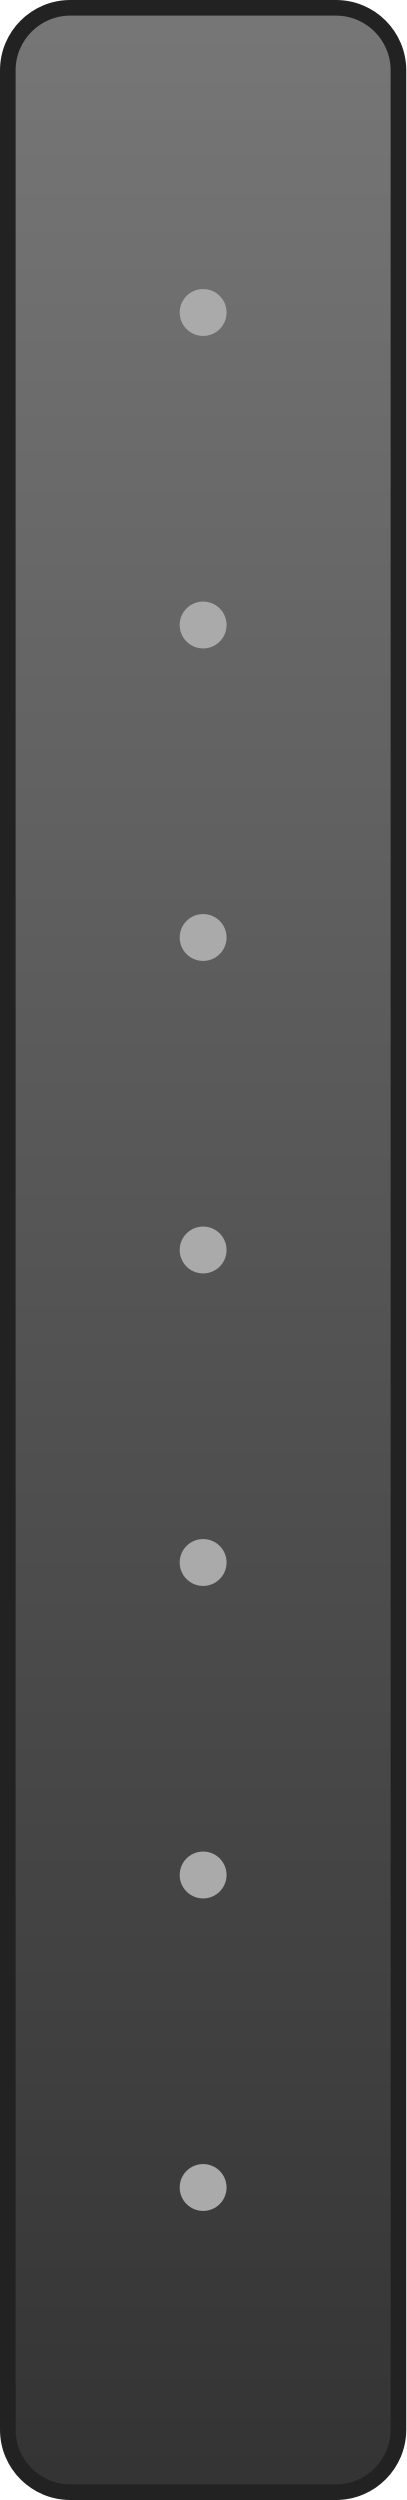
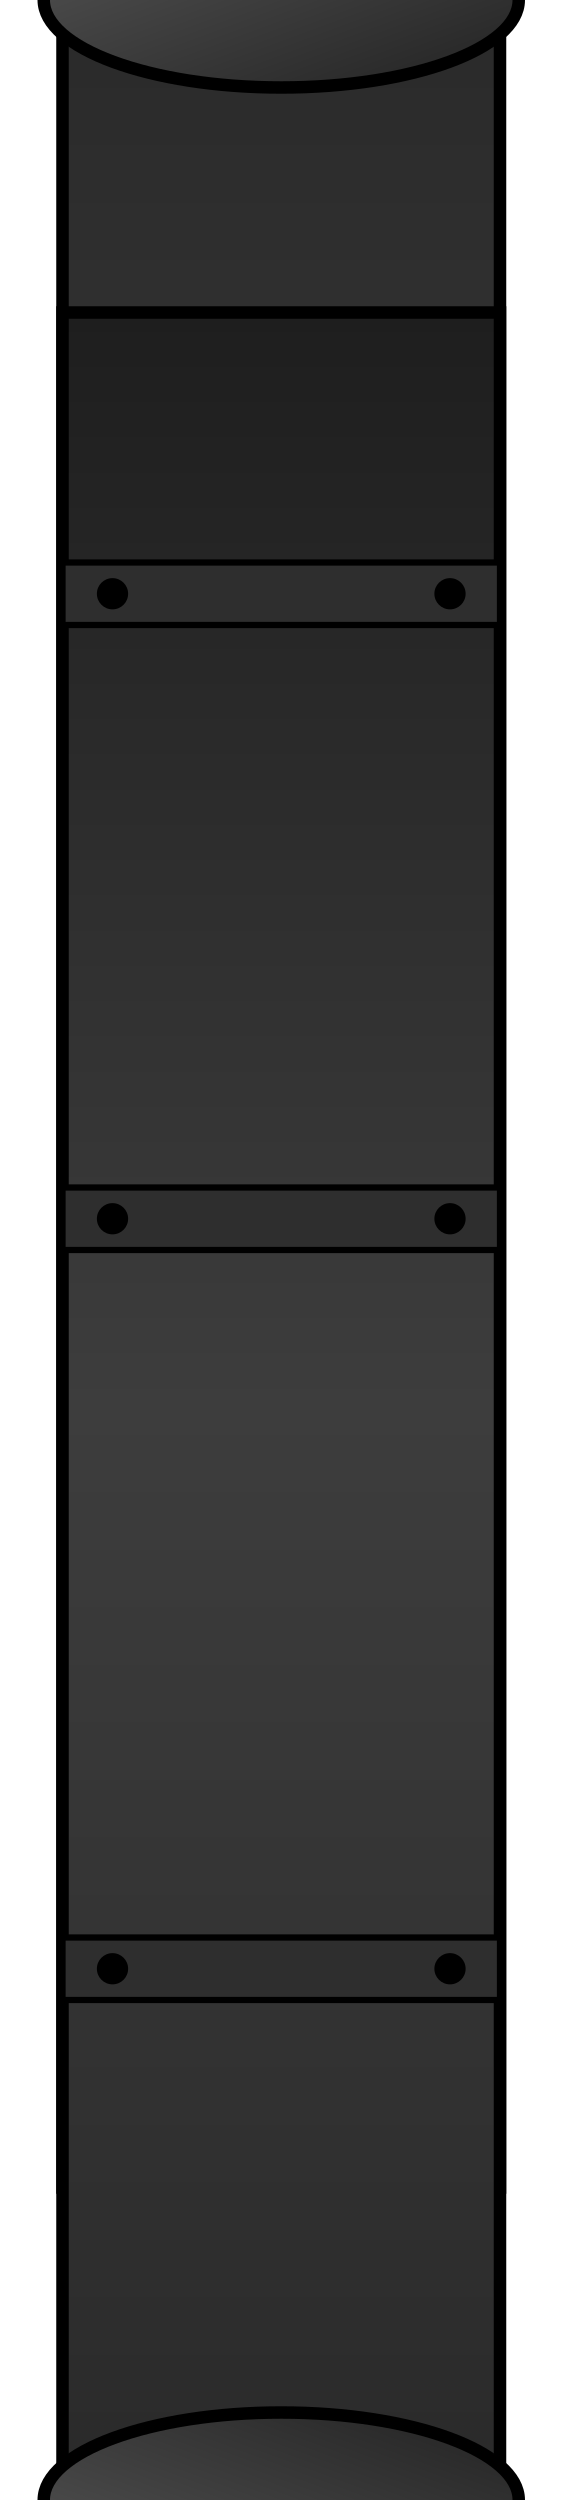
- <svg xmlns="http://www.w3.org/2000/svg" width="52" height="320" viewBox="0 0 52 320">
+ <svg xmlns="http://www.w3.org/2000/svg" width="90" height="400" viewBox="0 0 90 400">
  <defs>
-     <linearGradient id="pipeGrad" x1="0" y1="0" x2="0" y2="1">
-       <stop offset="0%" stop-color="#777" />
-       <stop offset="100%" stop-color="#333" />
+     <linearGradient id="darkSteel" x1="0" y1="0" x2="0" y2="1">
+       <stop offset="0%" stop-color="#2A2A2A" />
+       <stop offset="50%" stop-color="#3D3D3D" />
+       <stop offset="100%" stop-color="#1E1E1E" />
+     </linearGradient>
+     <linearGradient id="metalHighlight" x1="0" y1="0" x2="1" y2="1">
+       <stop offset="0%" stop-color="#555" />
+       <stop offset="100%" stop-color="#222" />
    </linearGradient>
  </defs>
-   <rect x="1" y="1" width="50" height="318" rx="8" ry="8" fill="url(#pipeGrad)" stroke="#222" stroke-width="2" />
-   <circle cx="26" cy="40" r="3" fill="#aaa" />
-   <circle cx="26" cy="80" r="3" fill="#aaa" />
-   <circle cx="26" cy="120" r="3" fill="#aaa" />
-   <circle cx="26" cy="160" r="3" fill="#aaa" />
-   <circle cx="26" cy="200" r="3" fill="#aaa" />
-   <circle cx="26" cy="240" r="3" fill="#aaa" />
-   <circle cx="26" cy="280" r="3" fill="#aaa" />
+   <g id="topPipe">
+     <rect x="10" y="0" width="70" height="350" fill="url(#darkSteel)" stroke="black" stroke-width="2" />
+     <ellipse cx="45" cy="0" rx="38" ry="14" fill="url(#metalHighlight)" stroke="black" stroke-width="2" />
+     <rect x="10" y="80" width="70" height="10" fill="#2E2E2E" stroke="black" stroke-width="1" />
+     <rect x="10" y="200" width="70" height="10" fill="#2E2E2E" stroke="black" stroke-width="1" />
+     <rect x="10" y="300" width="70" height="10" fill="#2E2E2E" stroke="black" stroke-width="1" />
+     <circle cx="18" cy="85" r="2.5" fill="black" />
+     <circle cx="72" cy="85" r="2.5" fill="black" />
+     <circle cx="18" cy="205" r="2.5" fill="black" />
+     <circle cx="72" cy="205" r="2.5" fill="black" />
+     <circle cx="18" cy="305" r="2.5" fill="black" />
+     <circle cx="72" cy="305" r="2.5" fill="black" />
+   </g>
+   <g id="bottomPipe" transform="translate(0, 400) scale(1, -1)">
+     <rect x="10" y="0" width="70" height="350" fill="url(#darkSteel)" stroke="black" stroke-width="2" />
+     <ellipse cx="45" cy="0" rx="38" ry="14" fill="url(#metalHighlight)" stroke="black" stroke-width="2" />
+     <rect x="10" y="80" width="70" height="10" fill="#2E2E2E" stroke="black" stroke-width="1" />
+     <rect x="10" y="200" width="70" height="10" fill="#2E2E2E" stroke="black" stroke-width="1" />
+     <rect x="10" y="300" width="70" height="10" fill="#2E2E2E" stroke="black" stroke-width="1" />
+     <circle cx="18" cy="85" r="2.5" fill="black" />
+     <circle cx="72" cy="85" r="2.5" fill="black" />
+     <circle cx="18" cy="205" r="2.5" fill="black" />
+     <circle cx="72" cy="205" r="2.5" fill="black" />
+     <circle cx="18" cy="305" r="2.5" fill="black" />
+     <circle cx="72" cy="305" r="2.5" fill="black" />
+   </g>
</svg>
